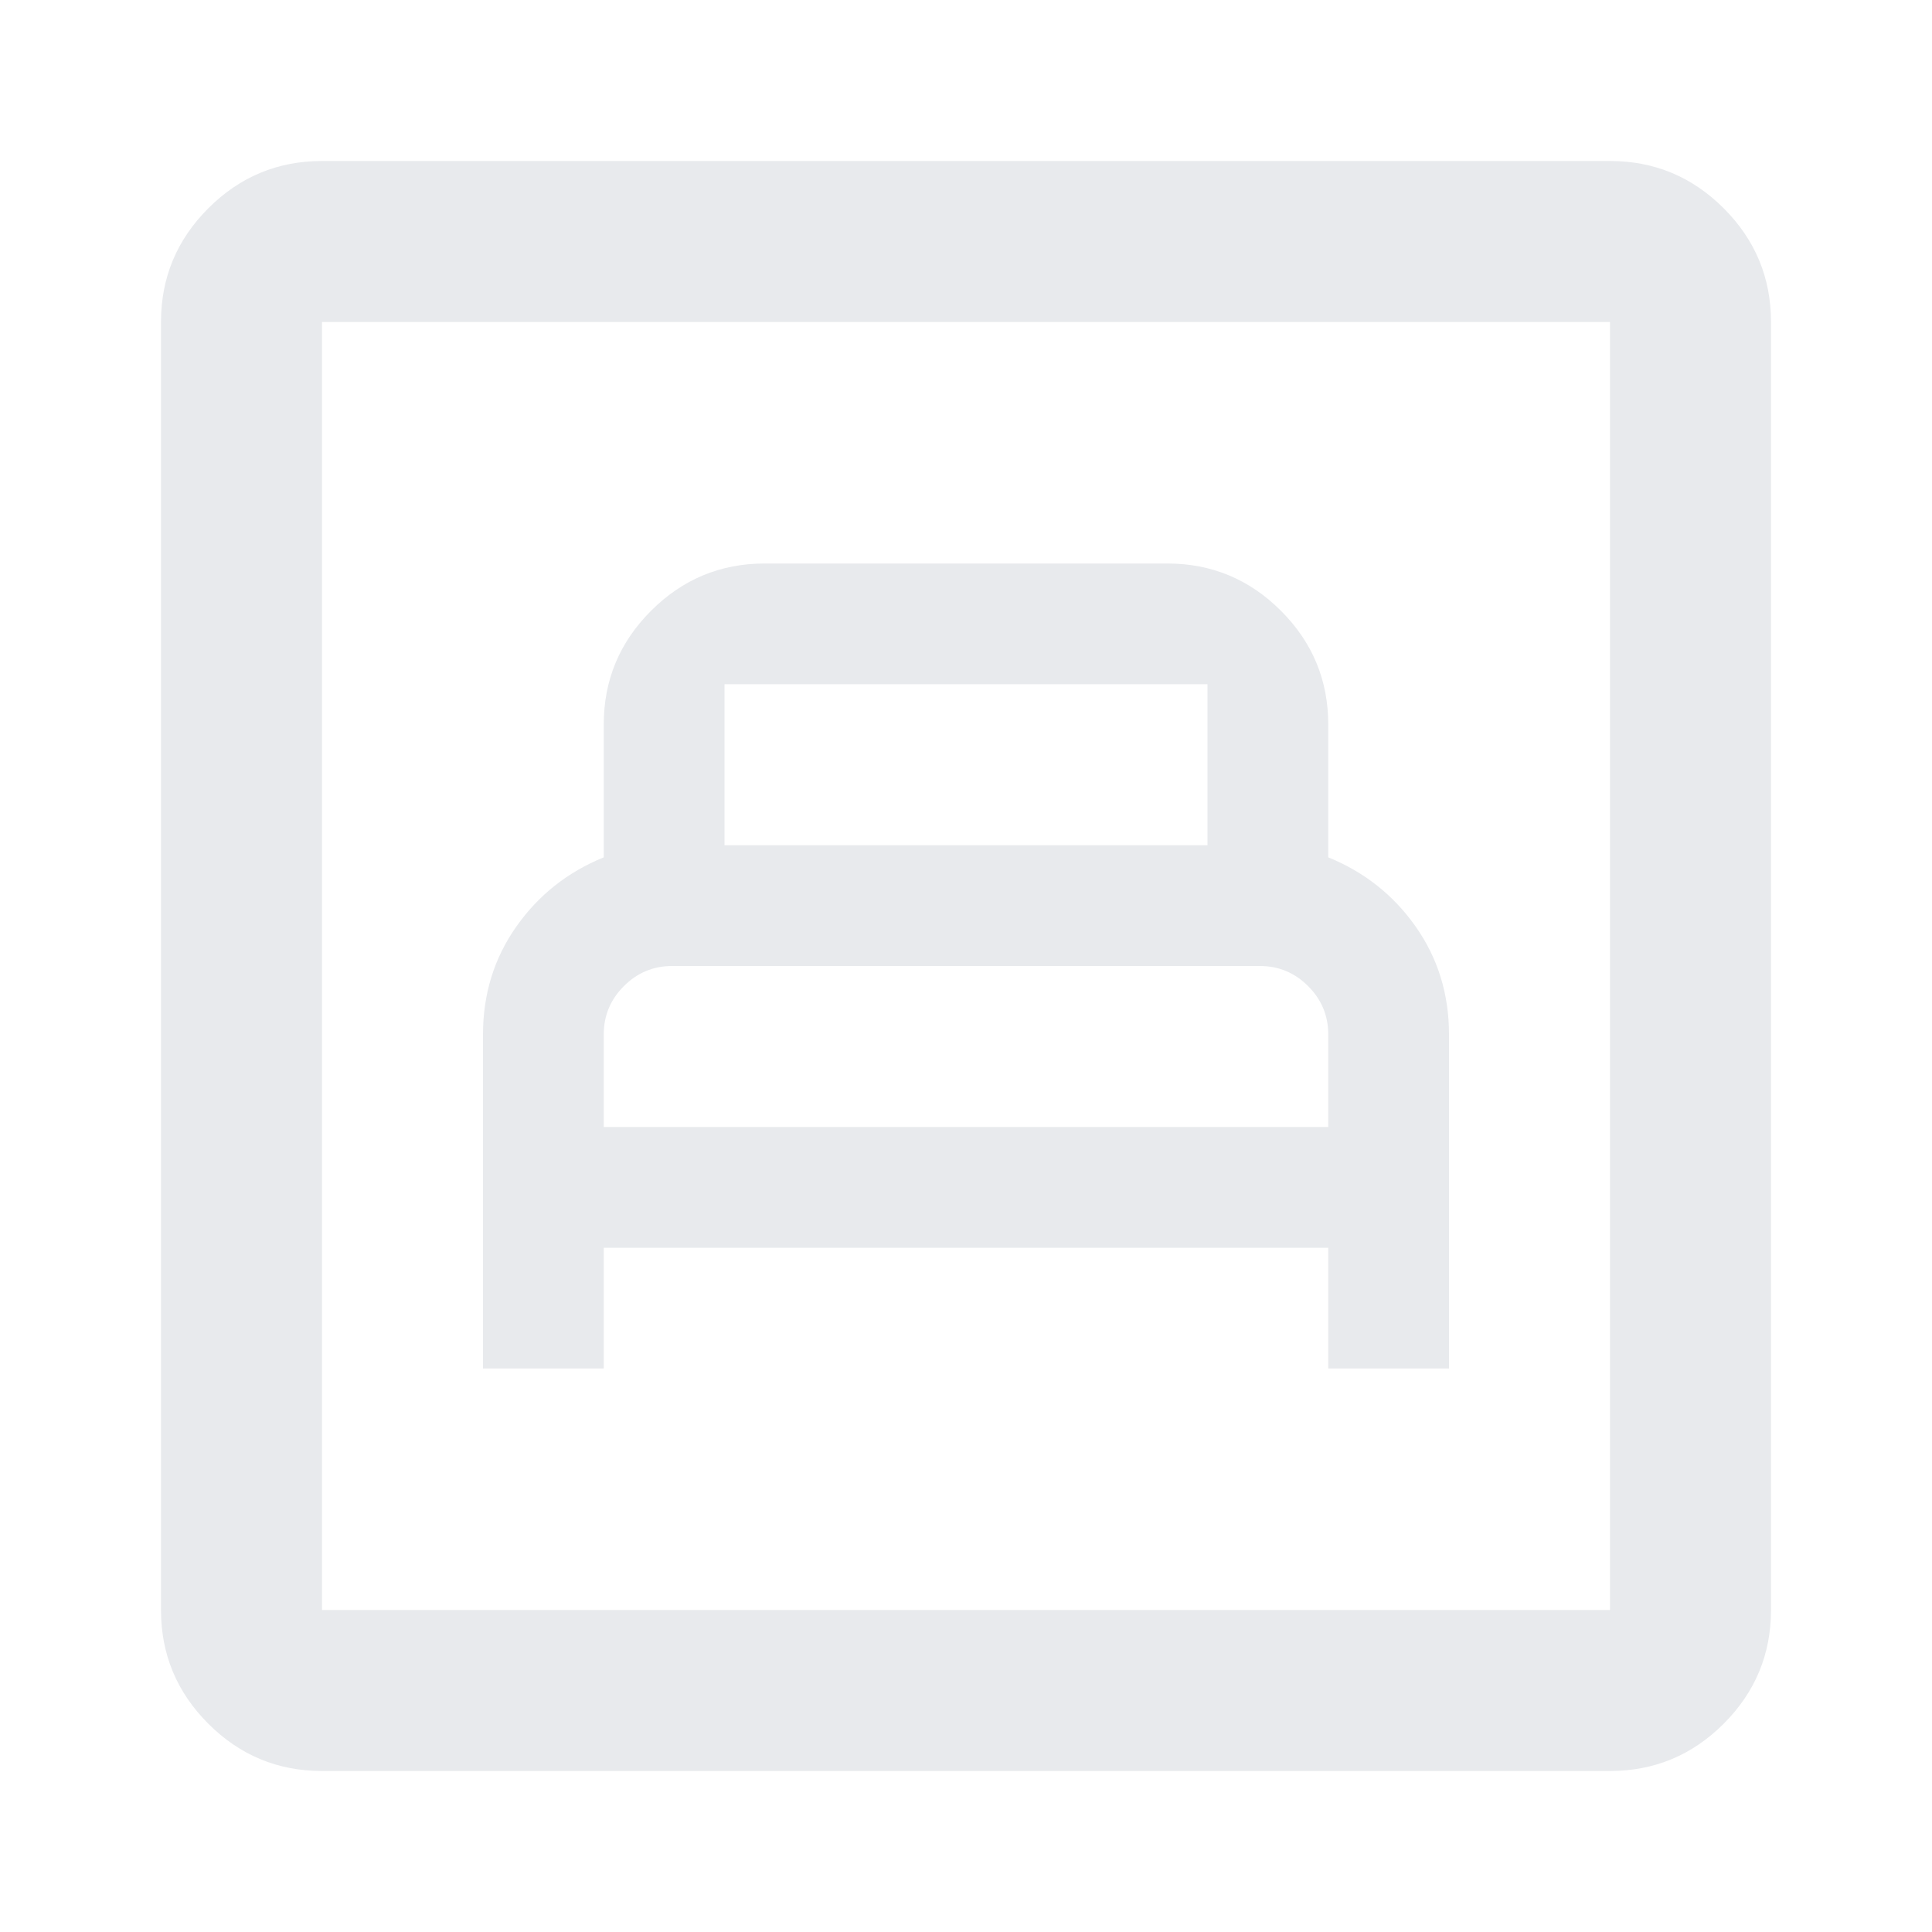
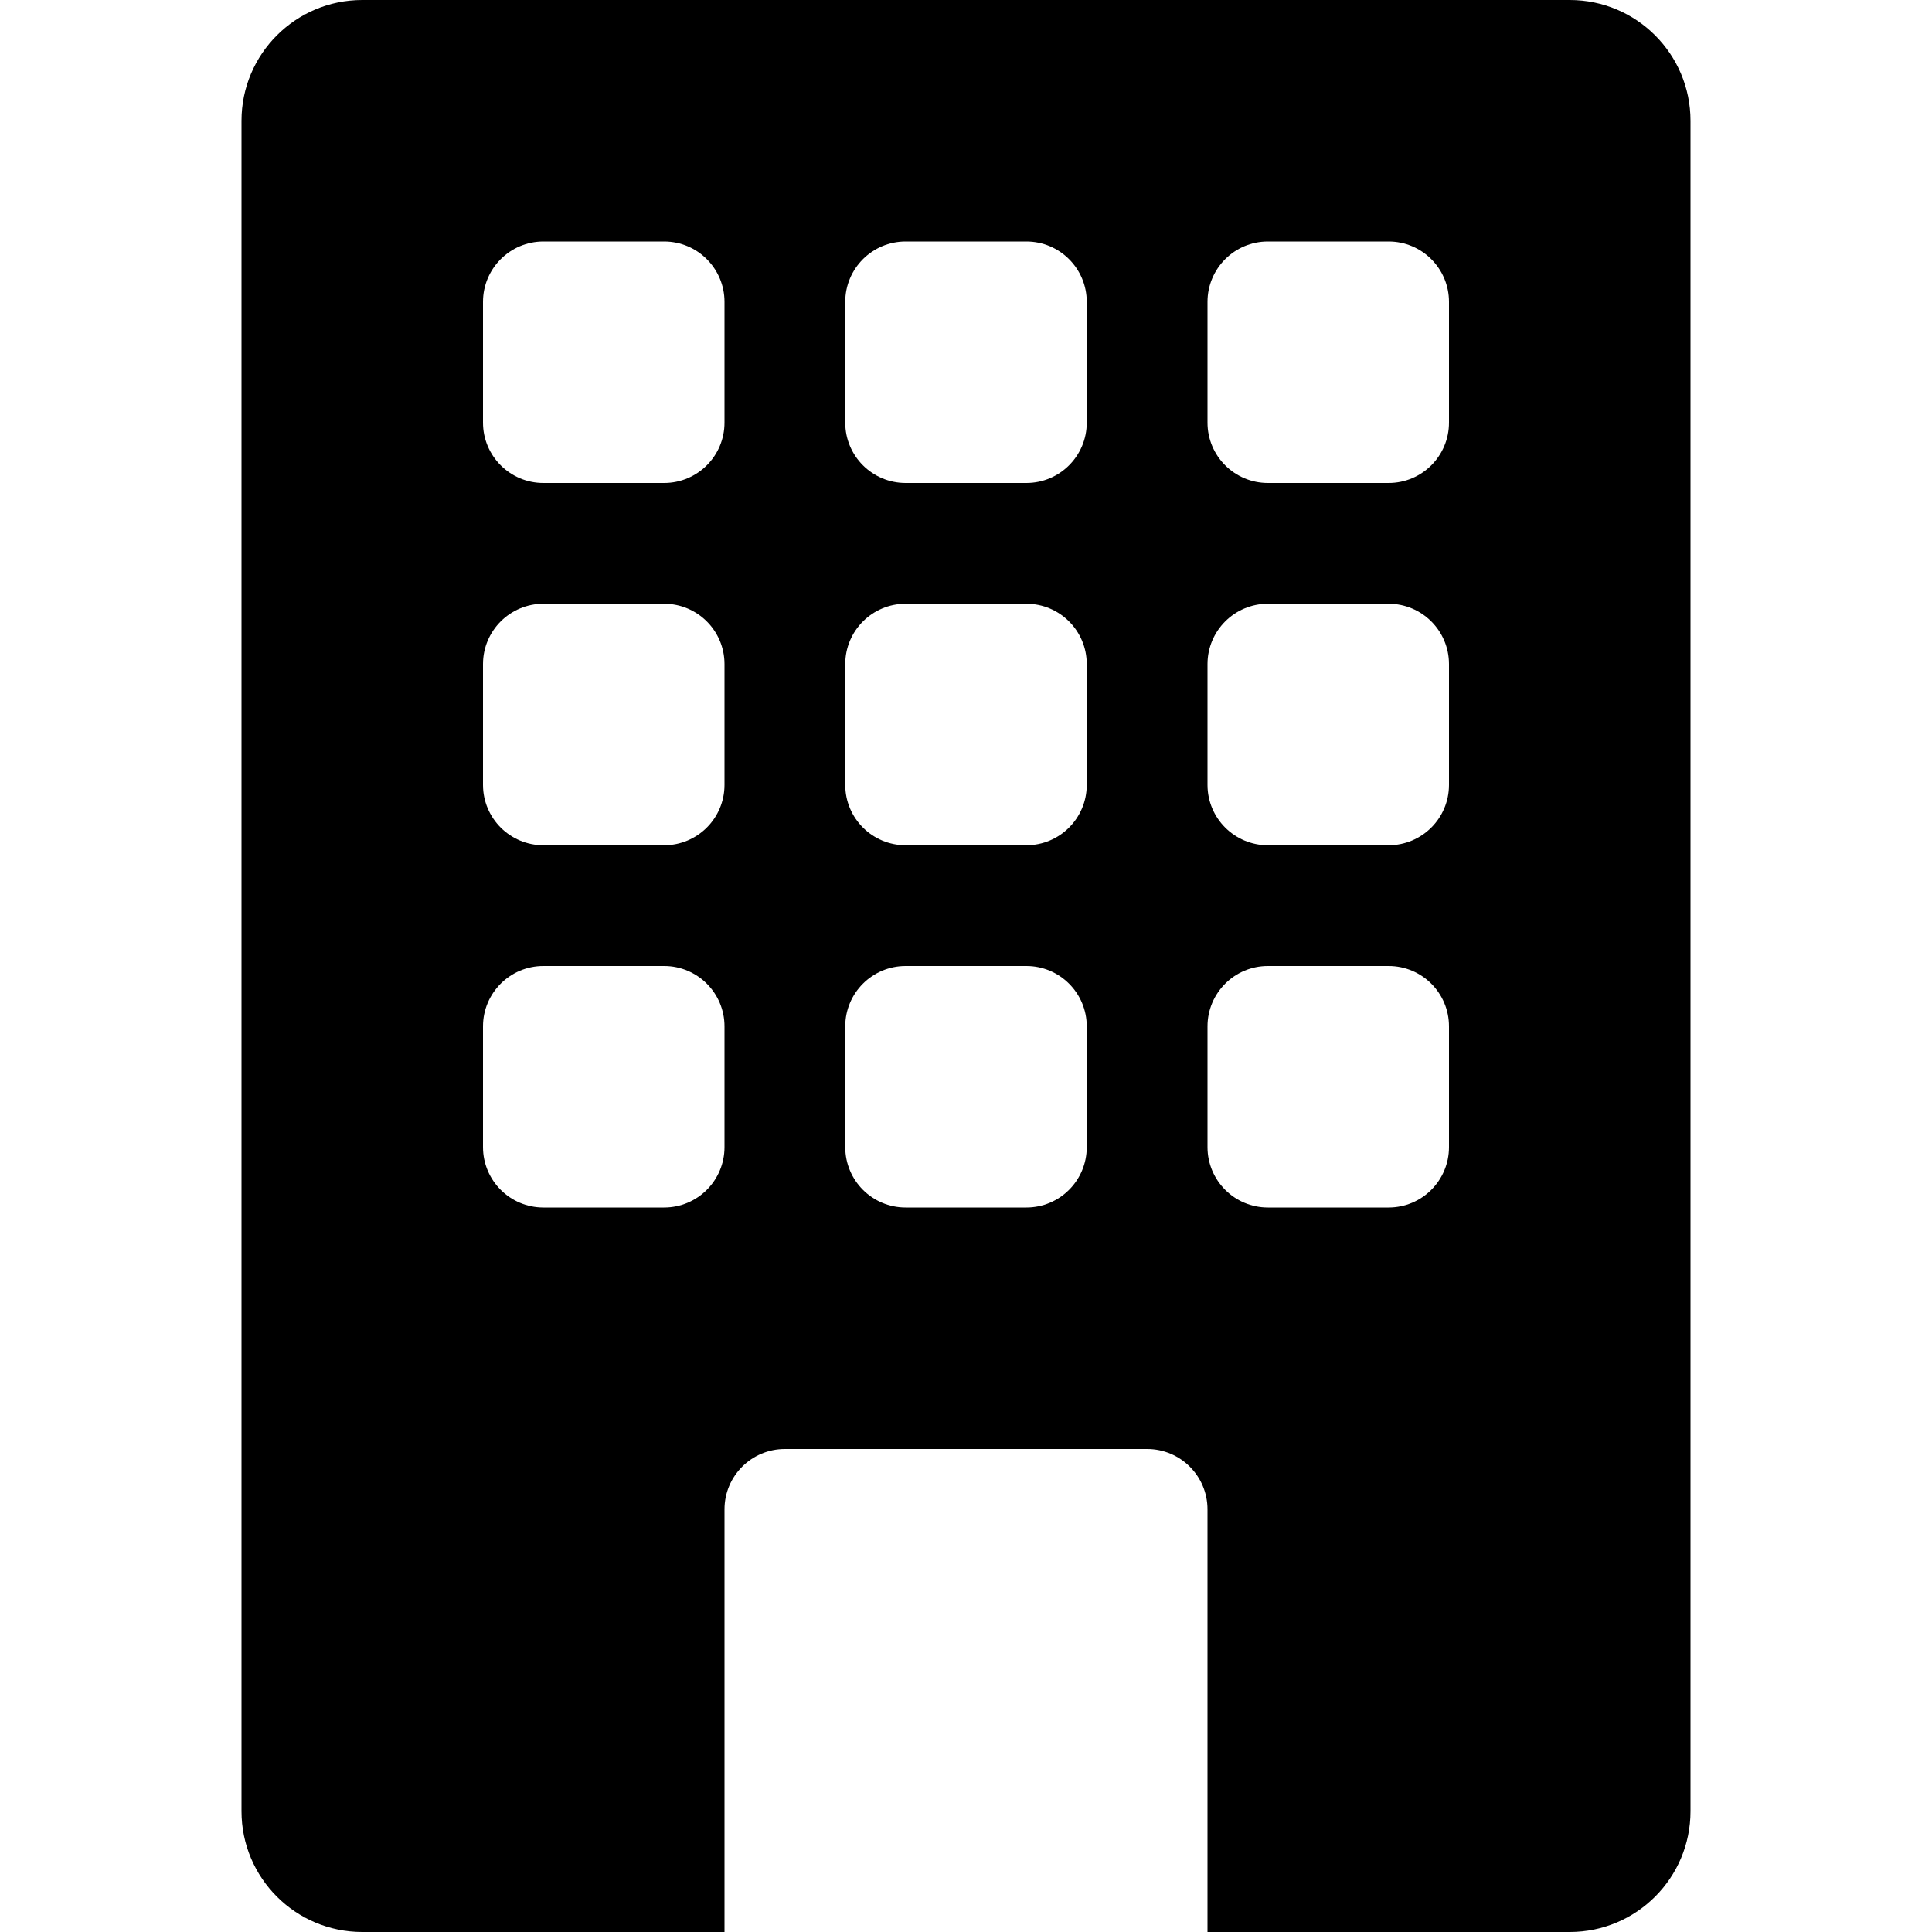
- <svg xmlns="http://www.w3.org/2000/svg" height="24px" viewBox="0 -960 960 960" width="24px" fill="#e8eaed">
-   <path d="M240-280h60v-60h360v60h60v-166q0-30-16.5-53.5T660-534v-66q0-33-23.5-56.5T580-680H380q-33 0-56.5 23.5T300-600v66q-27 11-43.5 34.5T240-446v166Zm60-120v-46q0-14 10-24t24-10h292q14 0 24 10t10 24v46H300Zm60-140v-80h240v80H360ZM160-80q-33 0-56.5-23.5T80-160v-640q0-33 23.5-56.5T160-880h640q33 0 56.5 23.5T880-800v640q0 33-23.5 56.5T800-80H160Zm0-80h640v-640H160v640Zm0 0v-640 640Z" />
+ <svg xmlns="http://www.w3.org/2000/svg" width="16" height="16" fill="currentColor" class="bi bi-building-fill" viewBox="0 0 16 16">
+   <path d="M3 0a1 1 0 0 0-1 1v14a1 1 0 0 0 1 1h3v-3.5a.5.5 0 0 1 .5-.5h3a.5.5 0 0 1 .5.5V16h3a1 1 0 0 0 1-1V1a1 1 0 0 0-1-1zm1 2.5a.5.5 0 0 1 .5-.5h1a.5.5 0 0 1 .5.5v1a.5.5 0 0 1-.5.5h-1a.5.5 0 0 1-.5-.5zm3 0a.5.5 0 0 1 .5-.5h1a.5.5 0 0 1 .5.5v1a.5.5 0 0 1-.5.5h-1a.5.5 0 0 1-.5-.5zm3.5-.5h1a.5.5 0 0 1 .5.5v1a.5.5 0 0 1-.5.5h-1a.5.5 0 0 1-.5-.5v-1a.5.5 0 0 1 .5-.5M4 5.5a.5.5 0 0 1 .5-.5h1a.5.5 0 0 1 .5.5v1a.5.5 0 0 1-.5.5h-1a.5.5 0 0 1-.5-.5zM7.5 5h1a.5.5 0 0 1 .5.5v1a.5.5 0 0 1-.5.5h-1a.5.5 0 0 1-.5-.5v-1a.5.5 0 0 1 .5-.5m2.5.5a.5.5 0 0 1 .5-.5h1a.5.5 0 0 1 .5.5v1a.5.5 0 0 1-.5.5h-1a.5.5 0 0 1-.5-.5zM4.5 8h1a.5.5 0 0 1 .5.5v1a.5.5 0 0 1-.5.5h-1a.5.5 0 0 1-.5-.5v-1a.5.5 0 0 1 .5-.5m2.5.5a.5.5 0 0 1 .5-.5h1a.5.5 0 0 1 .5.5v1a.5.5 0 0 1-.5.5h-1a.5.5 0 0 1-.5-.5zm3.5-.5h1a.5.5 0 0 1 .5.5v1a.5.5 0 0 1-.5.5h-1a.5.5 0 0 1-.5-.5v-1a.5.5 0 0 1 .5-.5" />
</svg>
